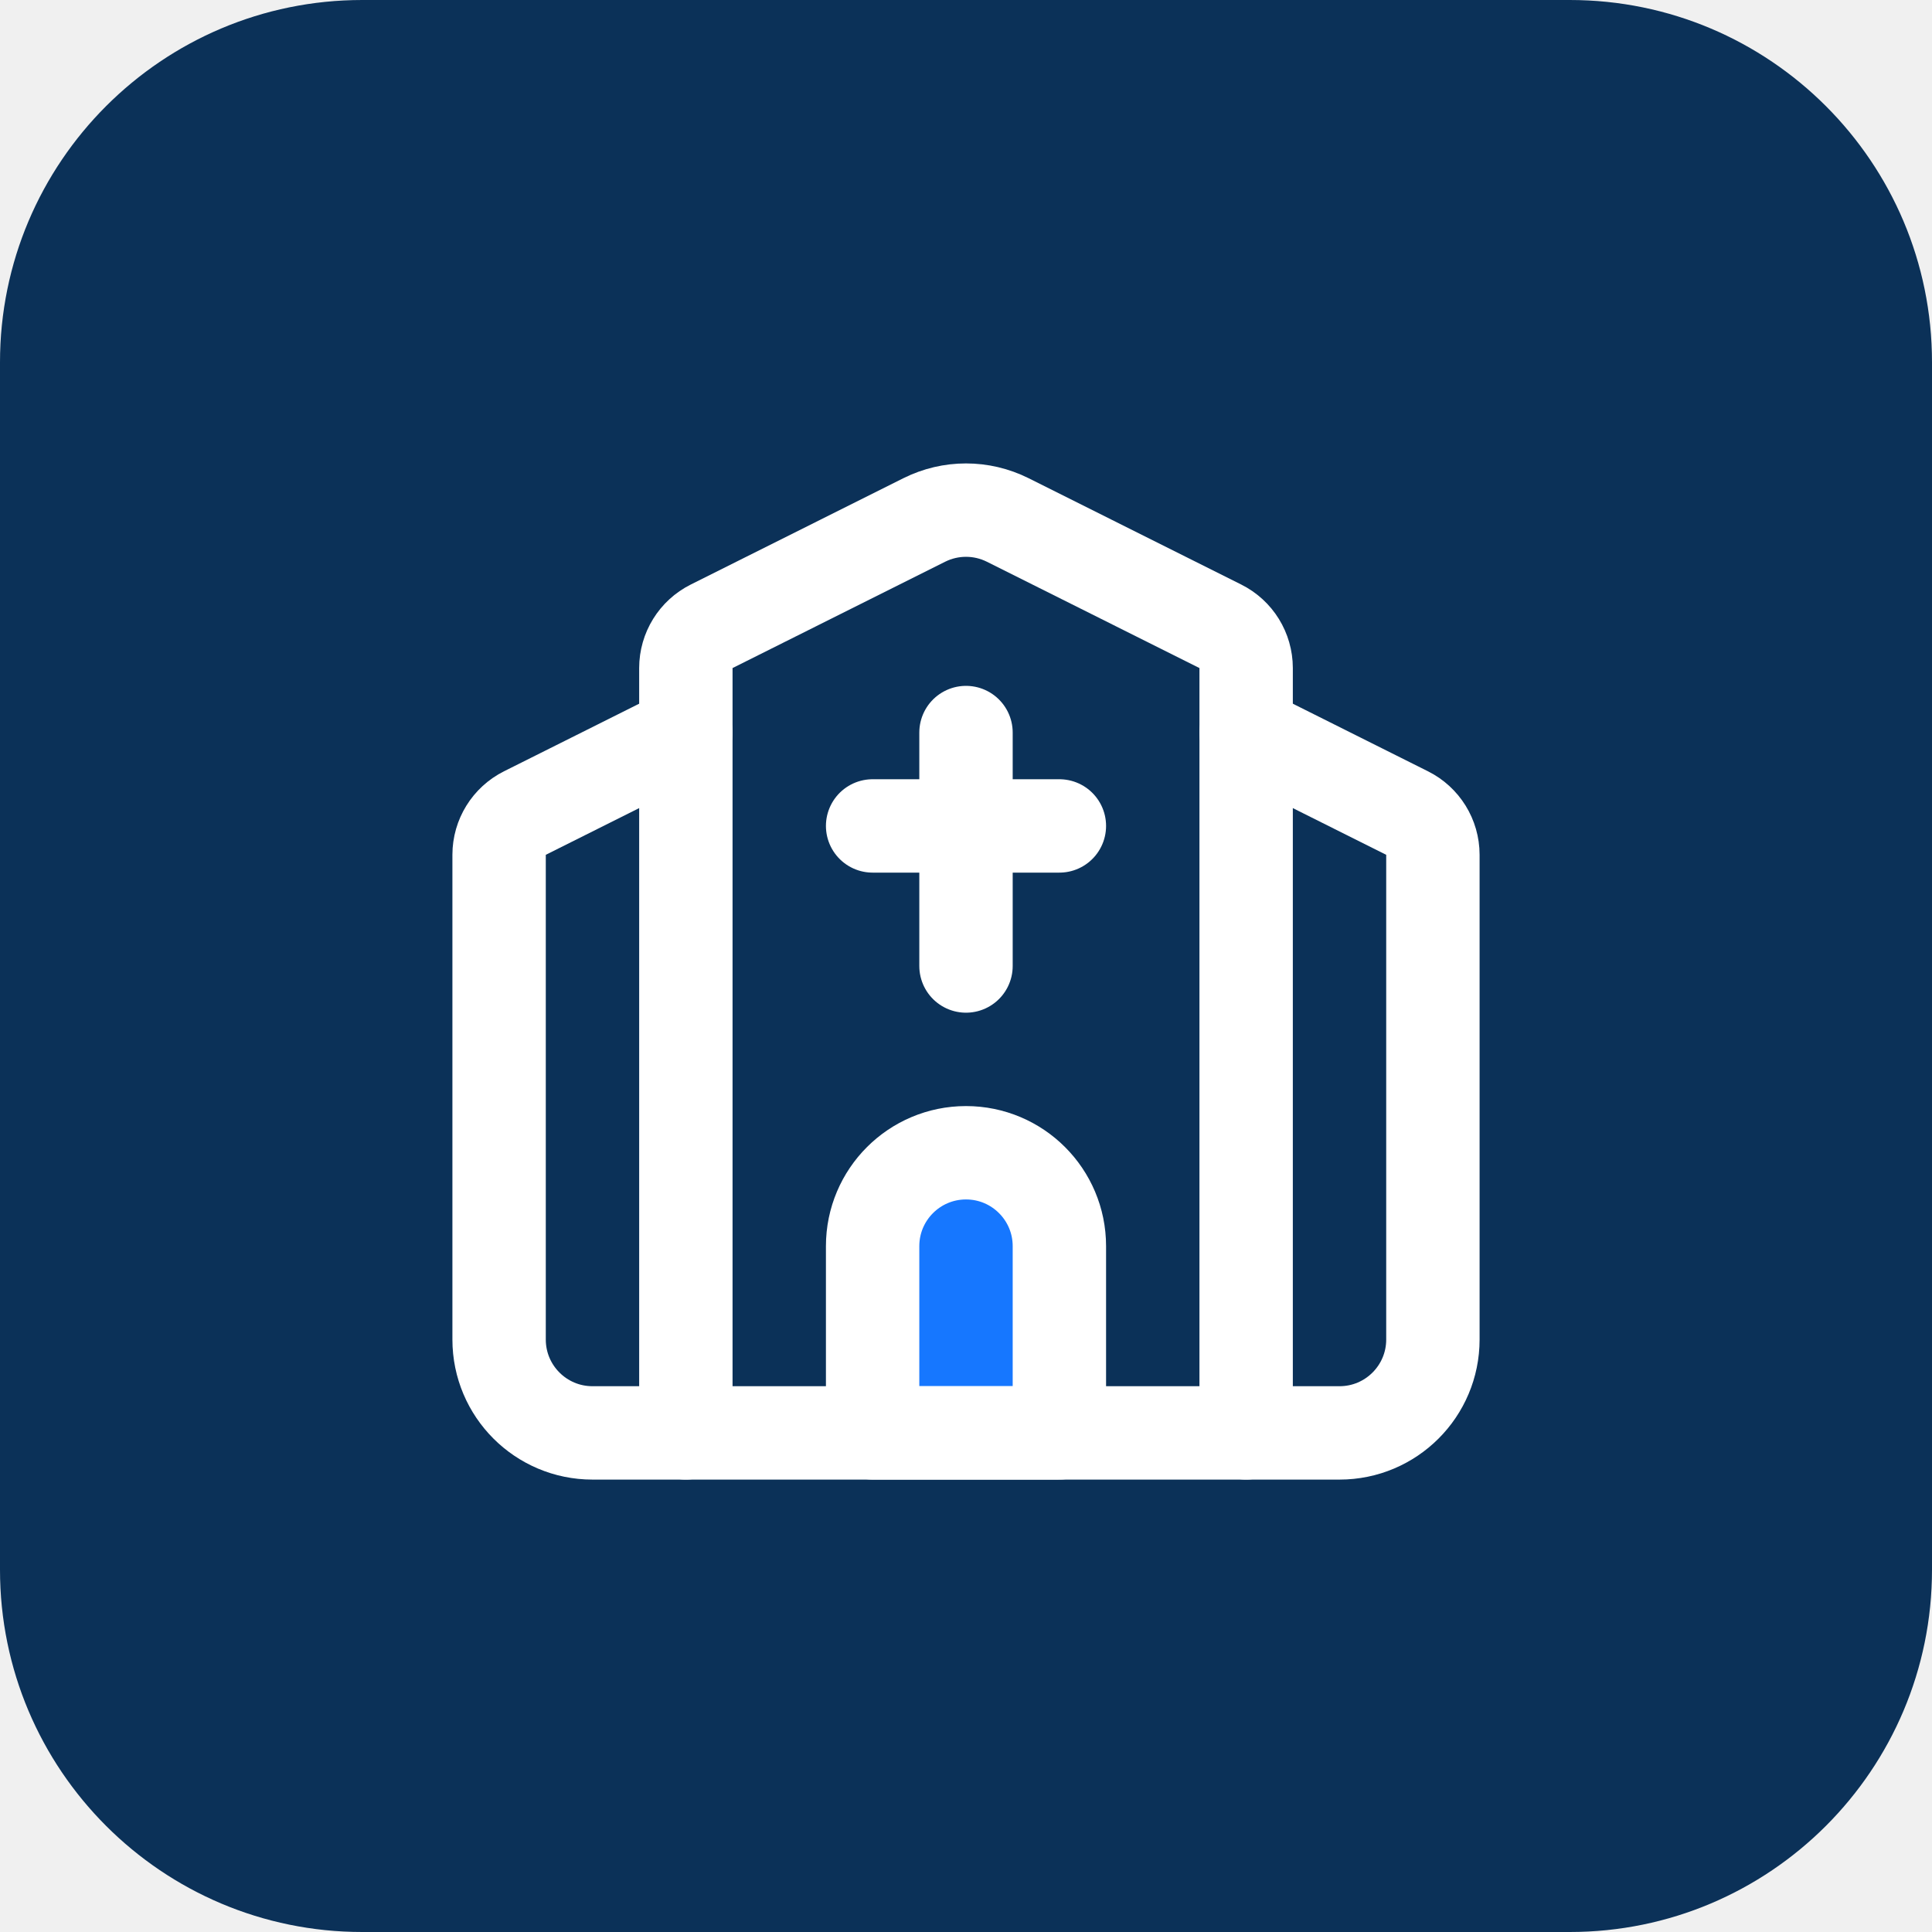
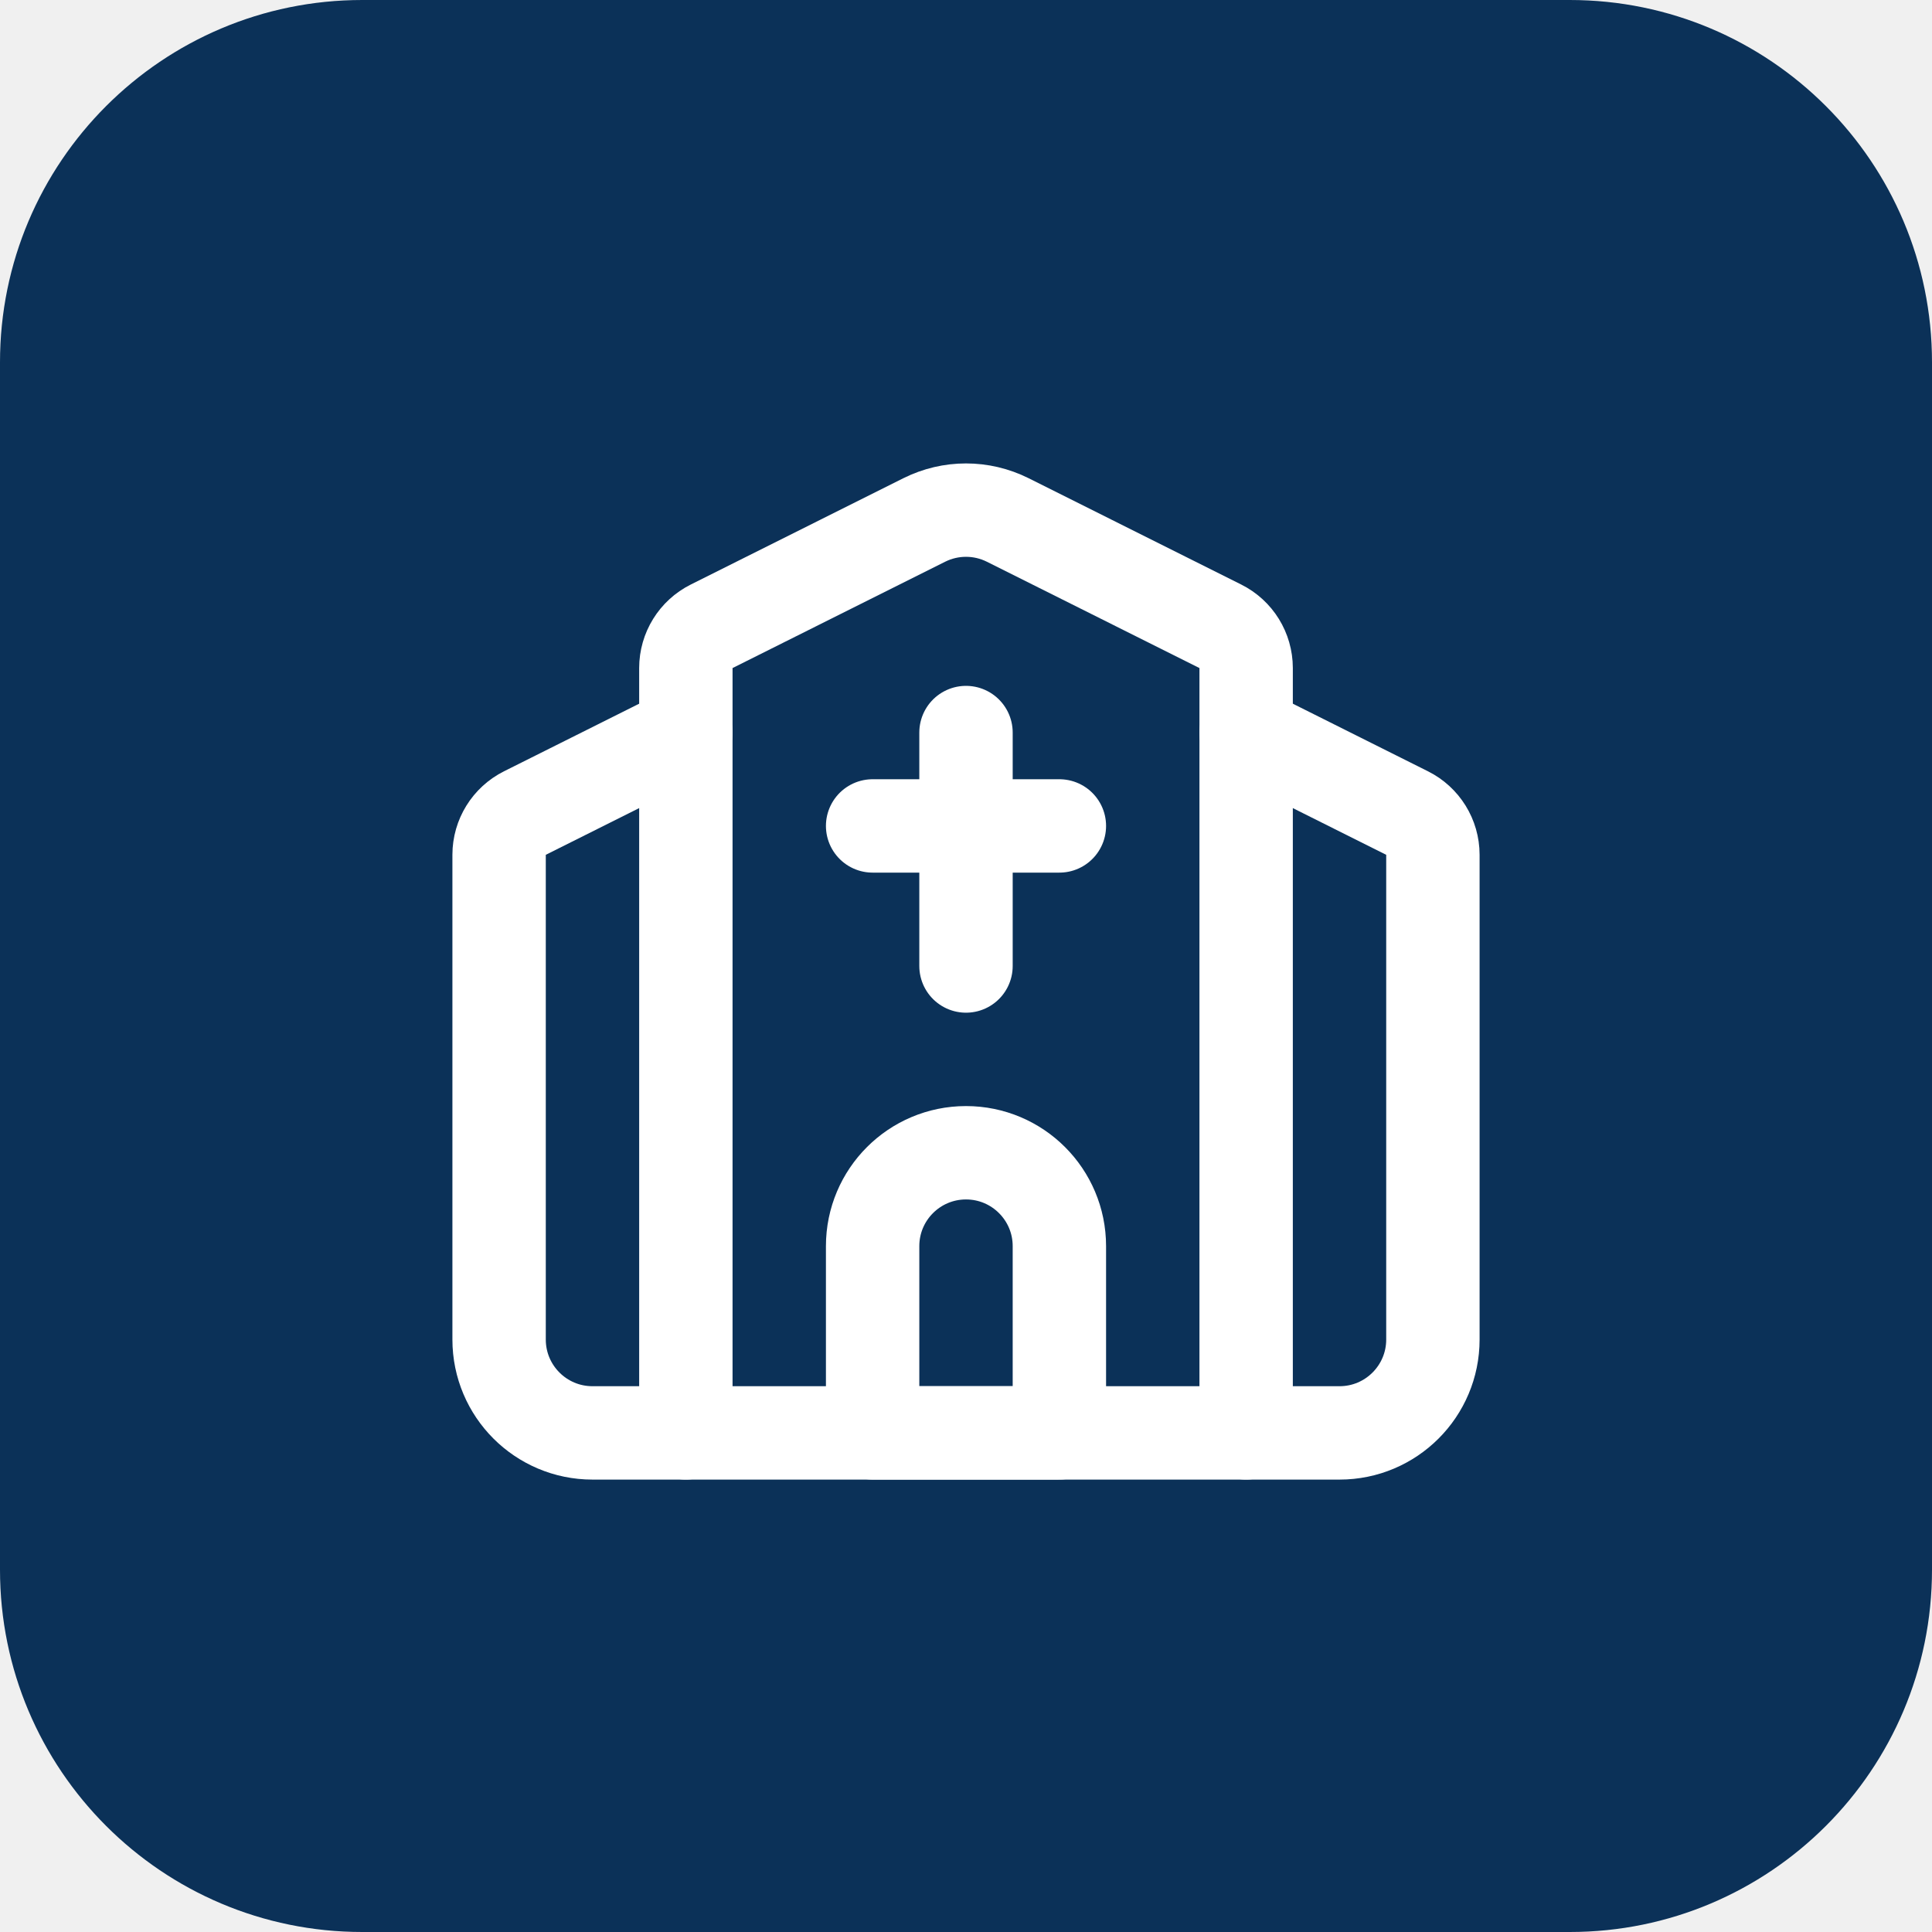
<svg xmlns="http://www.w3.org/2000/svg" width="512" height="512" viewBox="0 0 512 512">
  <rect width="512" height="512" rx="96" fill="#0B3158" />
  <g transform="translate(107.52 107.52) scale(12.37333)" fill="none" stroke="#FFFFFF" stroke-width="2" stroke-linecap="round" stroke-linejoin="round">
-     <path d="M14,22 v-4 a2,2 0 0,0 -4,0 v4 z" fill="#1677FF" stroke="#FFFFFF" />
+     <path d="M14,22 v-4 a2,2 0 0,0 -4,0 v4 z" />
    <path d="M10,9 h4" />
    <path d="M12,7 v5" />
    <path d="M18,22 V5.618 a1,1 0 0,0 -0.553,-0.894 l-4.553,-2.277 a2,2 0 0,0 -1.788,0 L6.553,4.724 A1,1 0 0,0 6,5.618 V22" />
    <path d="M18,7 l3.447,1.724 a1,1 0 0,1 0.553,0.894 V20 a2,2 0 0,1 -2,2 H4 a2,2 0 0,1 -2,-2 V9.618 a1,1 0 0,1 0.553,-0.894 L6,7" />
  </g>
</svg>
